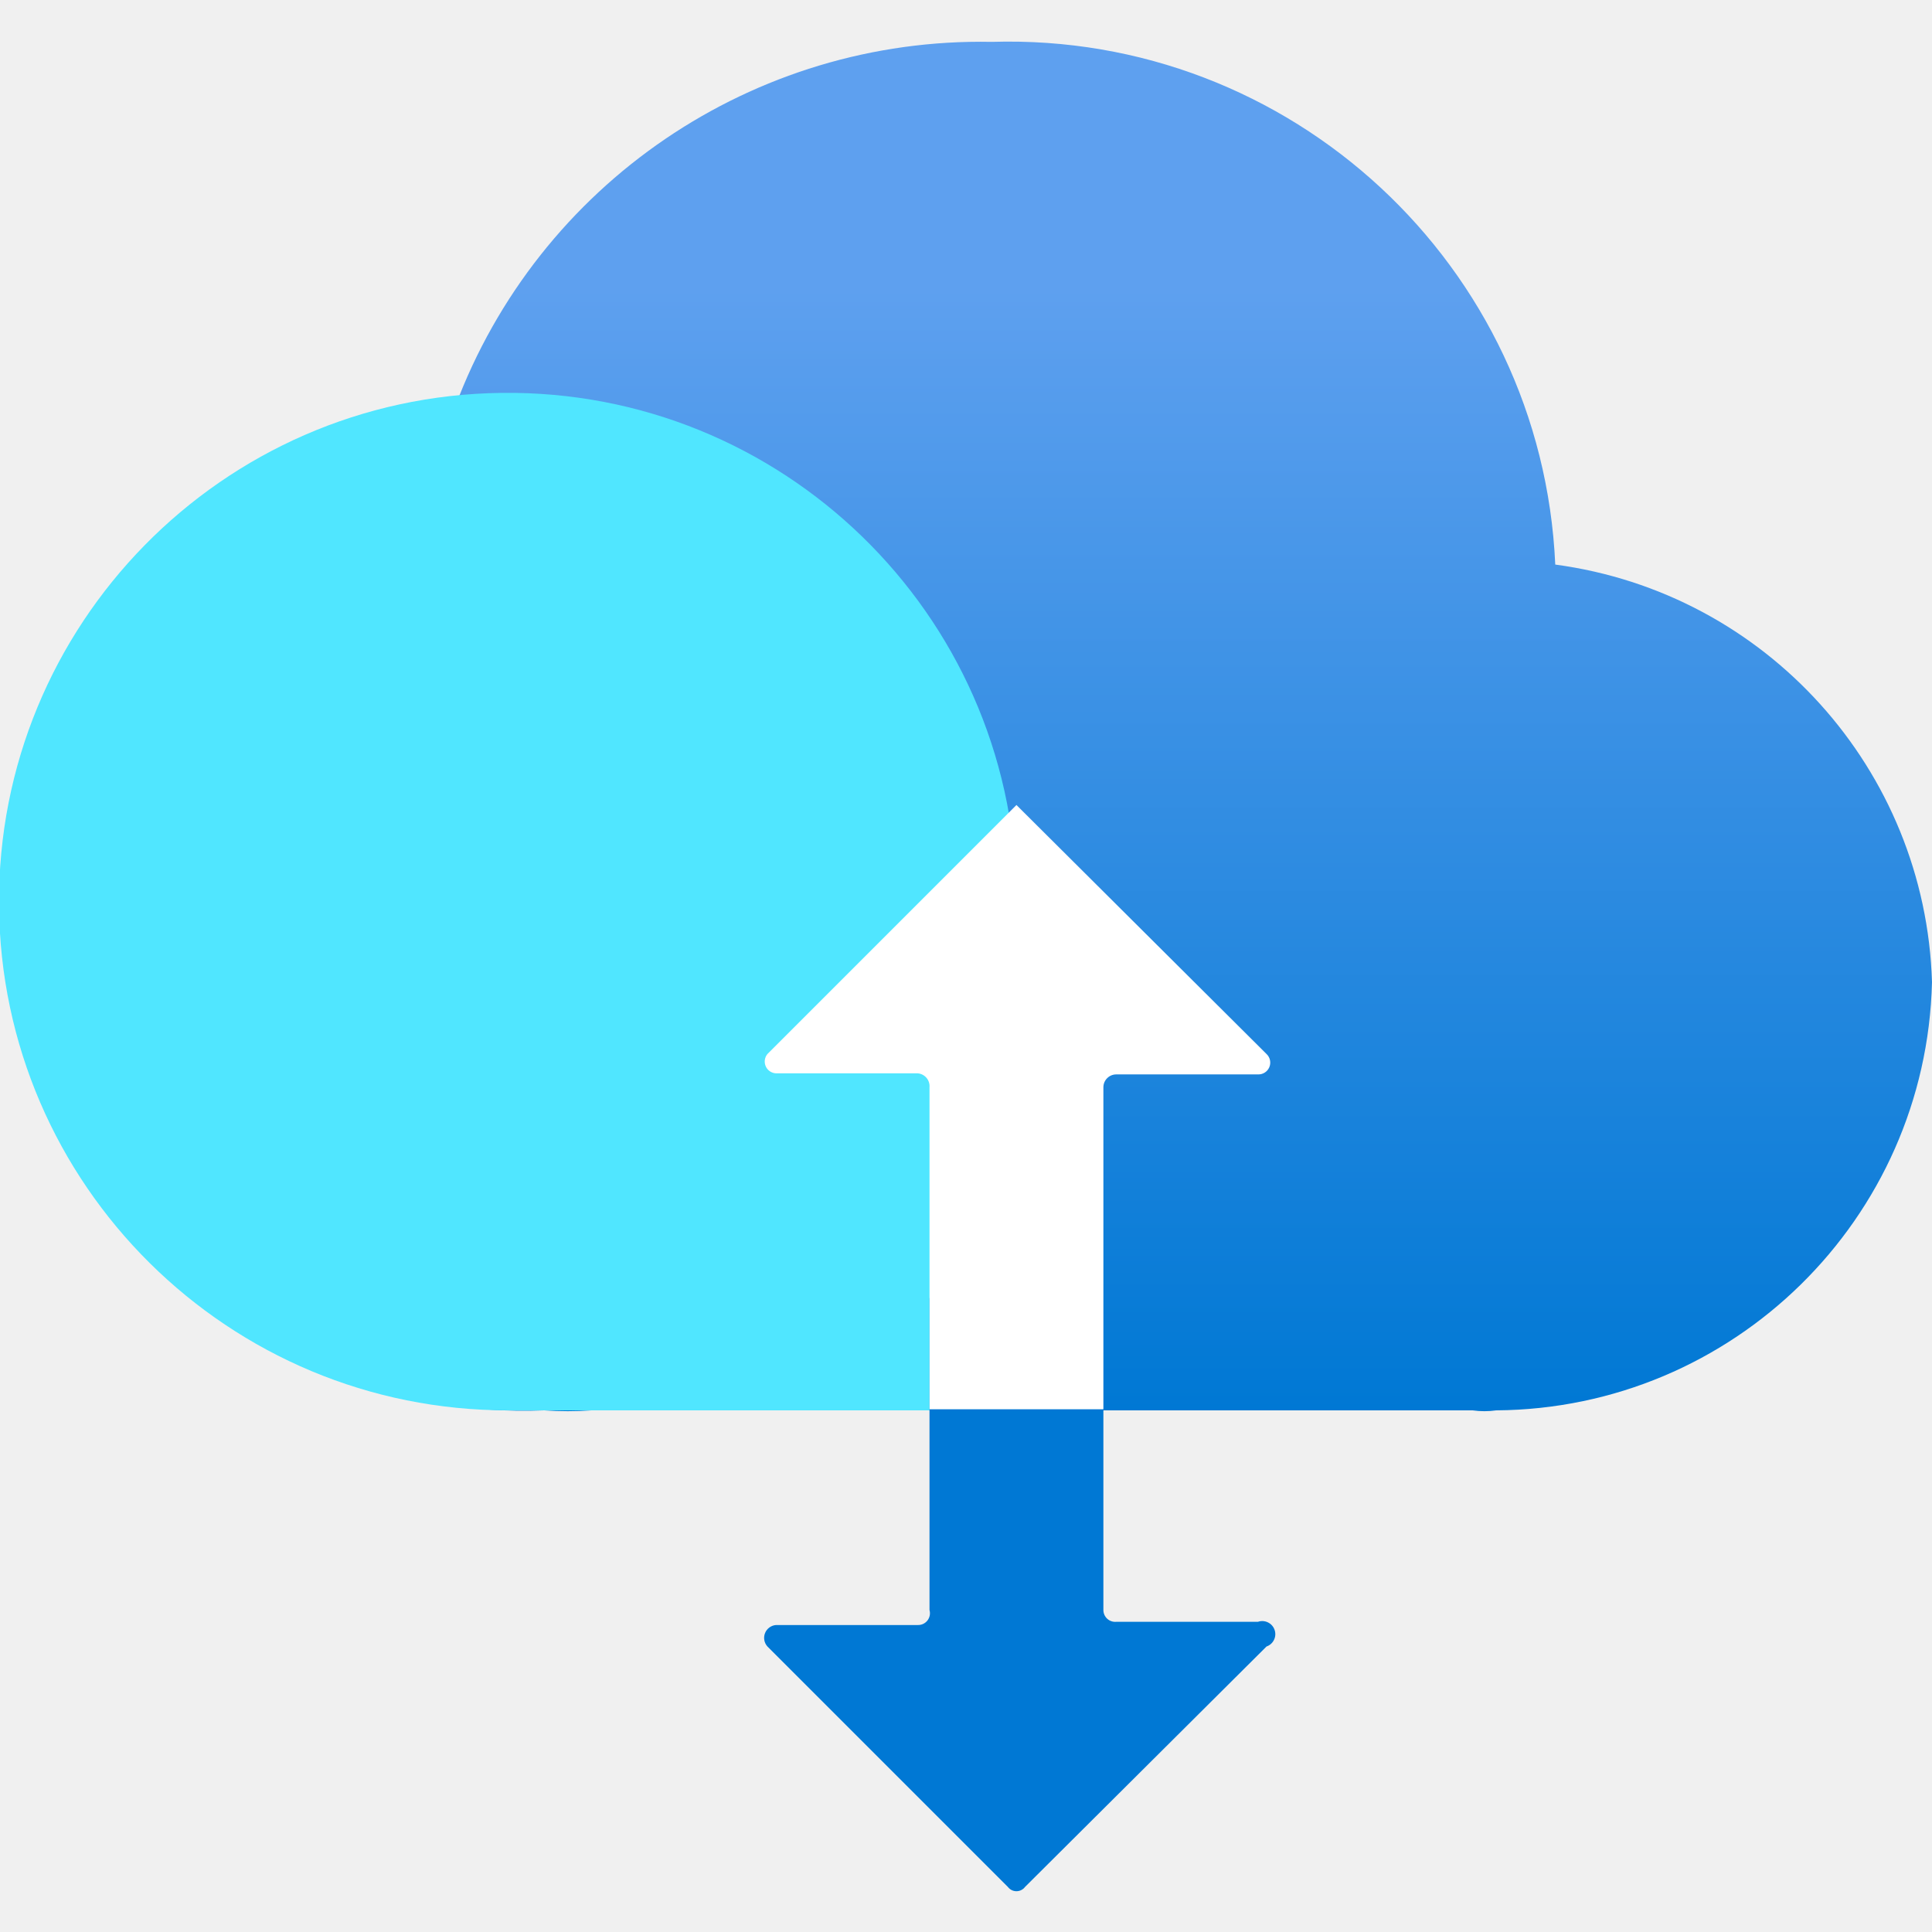
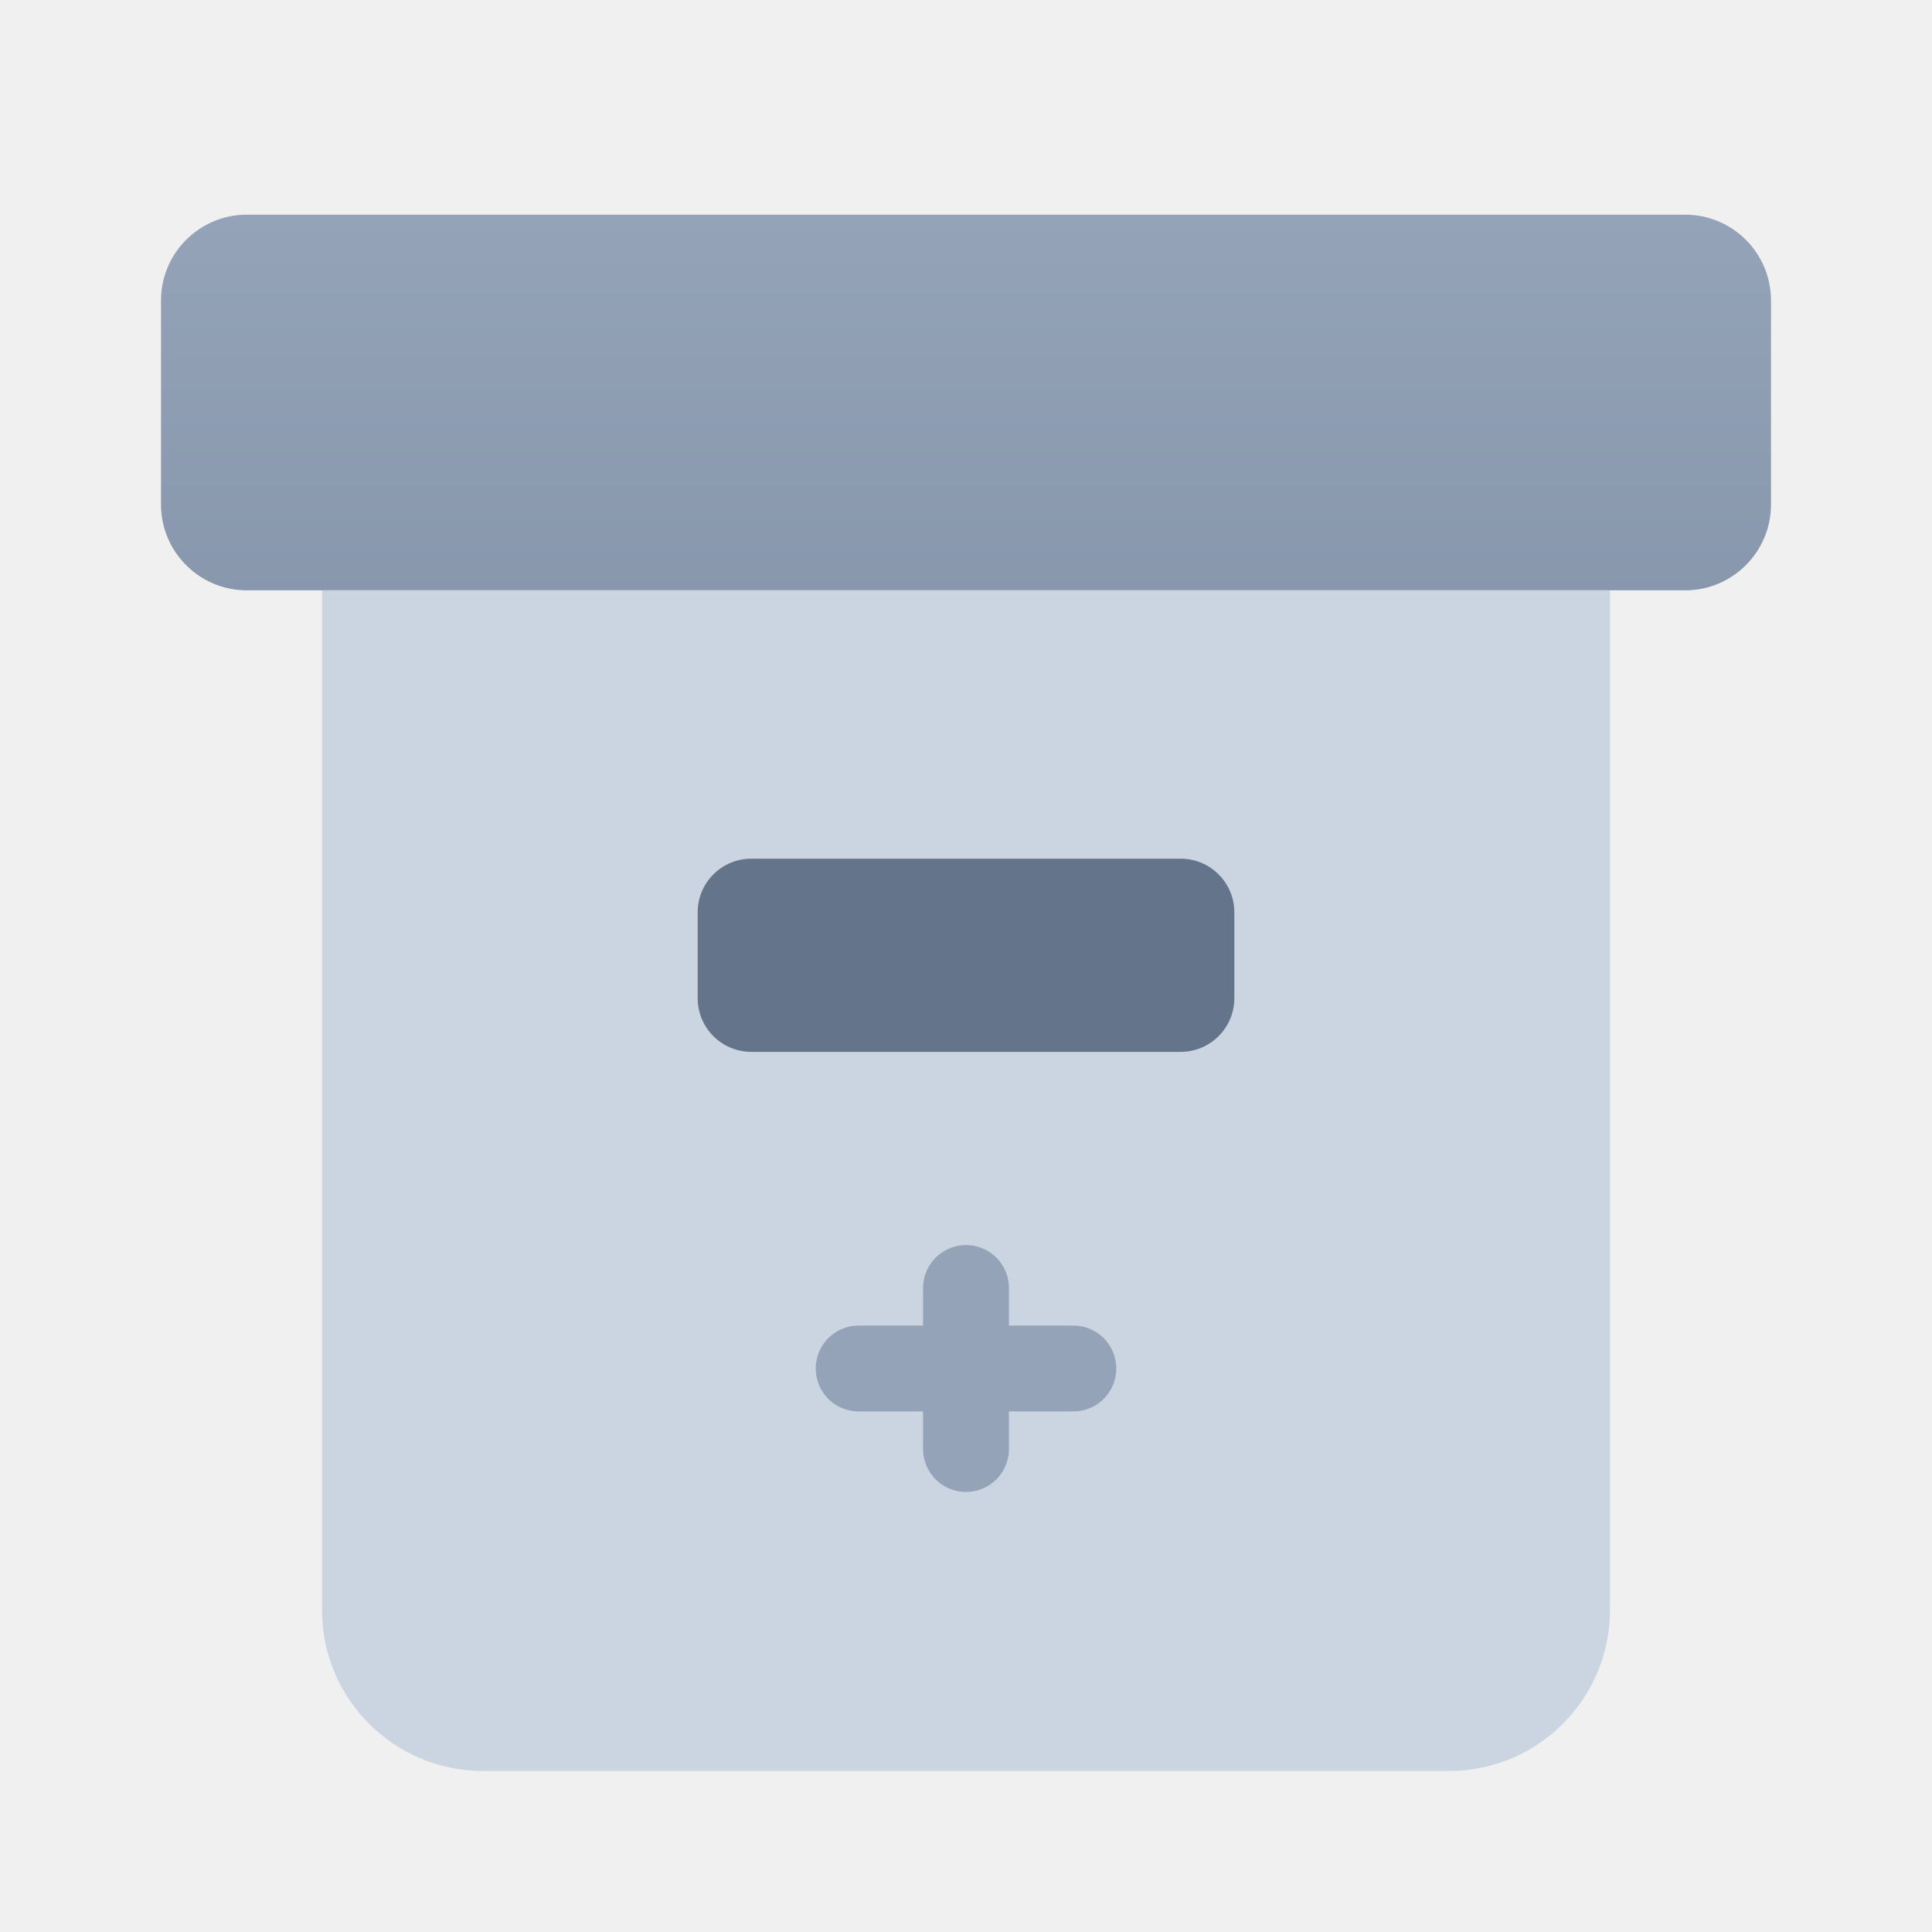
- <svg xmlns="http://www.w3.org/2000/svg" id="a0cb9122-7e8e-4987-8cad-9cab772115a7" width="18" height="18" viewBox="0 0 18 18">
+ <svg xmlns="http://www.w3.org/2000/svg" width="18" height="18" viewBox="0 0 18 18">
  <defs>
-     <linearGradient id="f1b81213-b7d5-465b-a5f3-d99014b0e364" x1="9" y1="13.14" x2="9" y2="0.39" gradientUnits="userSpaceOnUse">
-       <stop offset="0" stop-color="#0078d4" />
-       <stop offset="0.82" stop-color="#5ea0ef" />
+     <linearGradient id="archive-grad" x1="9" y1="16" x2="9" y2="2" gradientUnits="userSpaceOnUse">
+       <stop offset="0" stop-color="#64748B" />
+       <stop offset="1" stop-color="#94A3B8" />
    </linearGradient>
  </defs>
-   <g>
-     <path d="M18,9.15a4.05,4.05,0,0,0-3.51-3.89A5.1,5.1,0,0,0,9.24.39a5.23,5.23,0,0,0-5,3.4A4.84,4.84,0,0,0,0,8.44a4.89,4.89,0,0,0,5.07,4.7,3.17,3.17,0,0,0,.44,0h8.21a.78.78,0,0,0,.22,0A4.09,4.09,0,0,0,18,9.15Z" fill="url(#f1b81213-b7d5-465b-a5f3-d99014b0e364)" />
-     <path d="M9.47,8.32a4.74,4.74,0,1,0-4.73,4.82H9.47V8.32Z" fill="#50e6ff" />
-   </g>
-   <path d="M11.8,15.34,9.55,17.58a.1.1,0,0,1-.16,0L7.15,15.34a.12.12,0,0,1,.08-.2H8.55A.11.11,0,0,0,8.66,15v-2.9A.11.11,0,0,1,8.78,12h1.39a.11.11,0,0,1,.11.11V15a.11.11,0,0,0,.12.11h1.32A.12.12,0,0,1,11.8,15.34Z" fill="#0078d4" />
-   <path d="M7.15,9.82,9.47,7.5,11.8,9.82a.11.11,0,0,1-.08.19H10.4a.12.12,0,0,0-.12.12v3H8.66v-3A.12.12,0,0,0,8.55,10H7.23A.11.11,0,0,1,7.15,9.82Z" fill="#fff" />
+   <rect x="1.5" y="2" width="15" height="3.5" rx="0.8" fill="url(#archive-grad)" />
+   <path d="M3 5.5h12v9.5a1.5 1.5 0 0 1-1.5 1.5h-9A1.5 1.5 0 0 1 3 15V5.5z" fill="#CBD5E1" />
+   <rect x="6.5" y="8" width="5" height="1.8" rx="0.5" fill="#64748B" />
+   <line x1="9" y1="12" x2="9" y2="13.5" stroke="#94A3B8" stroke-width="0.8" stroke-linecap="round" />
+   <line x1="8" y1="12.75" x2="10" y2="12.75" stroke="#94A3B8" stroke-width="0.8" stroke-linecap="round" />
</svg>
